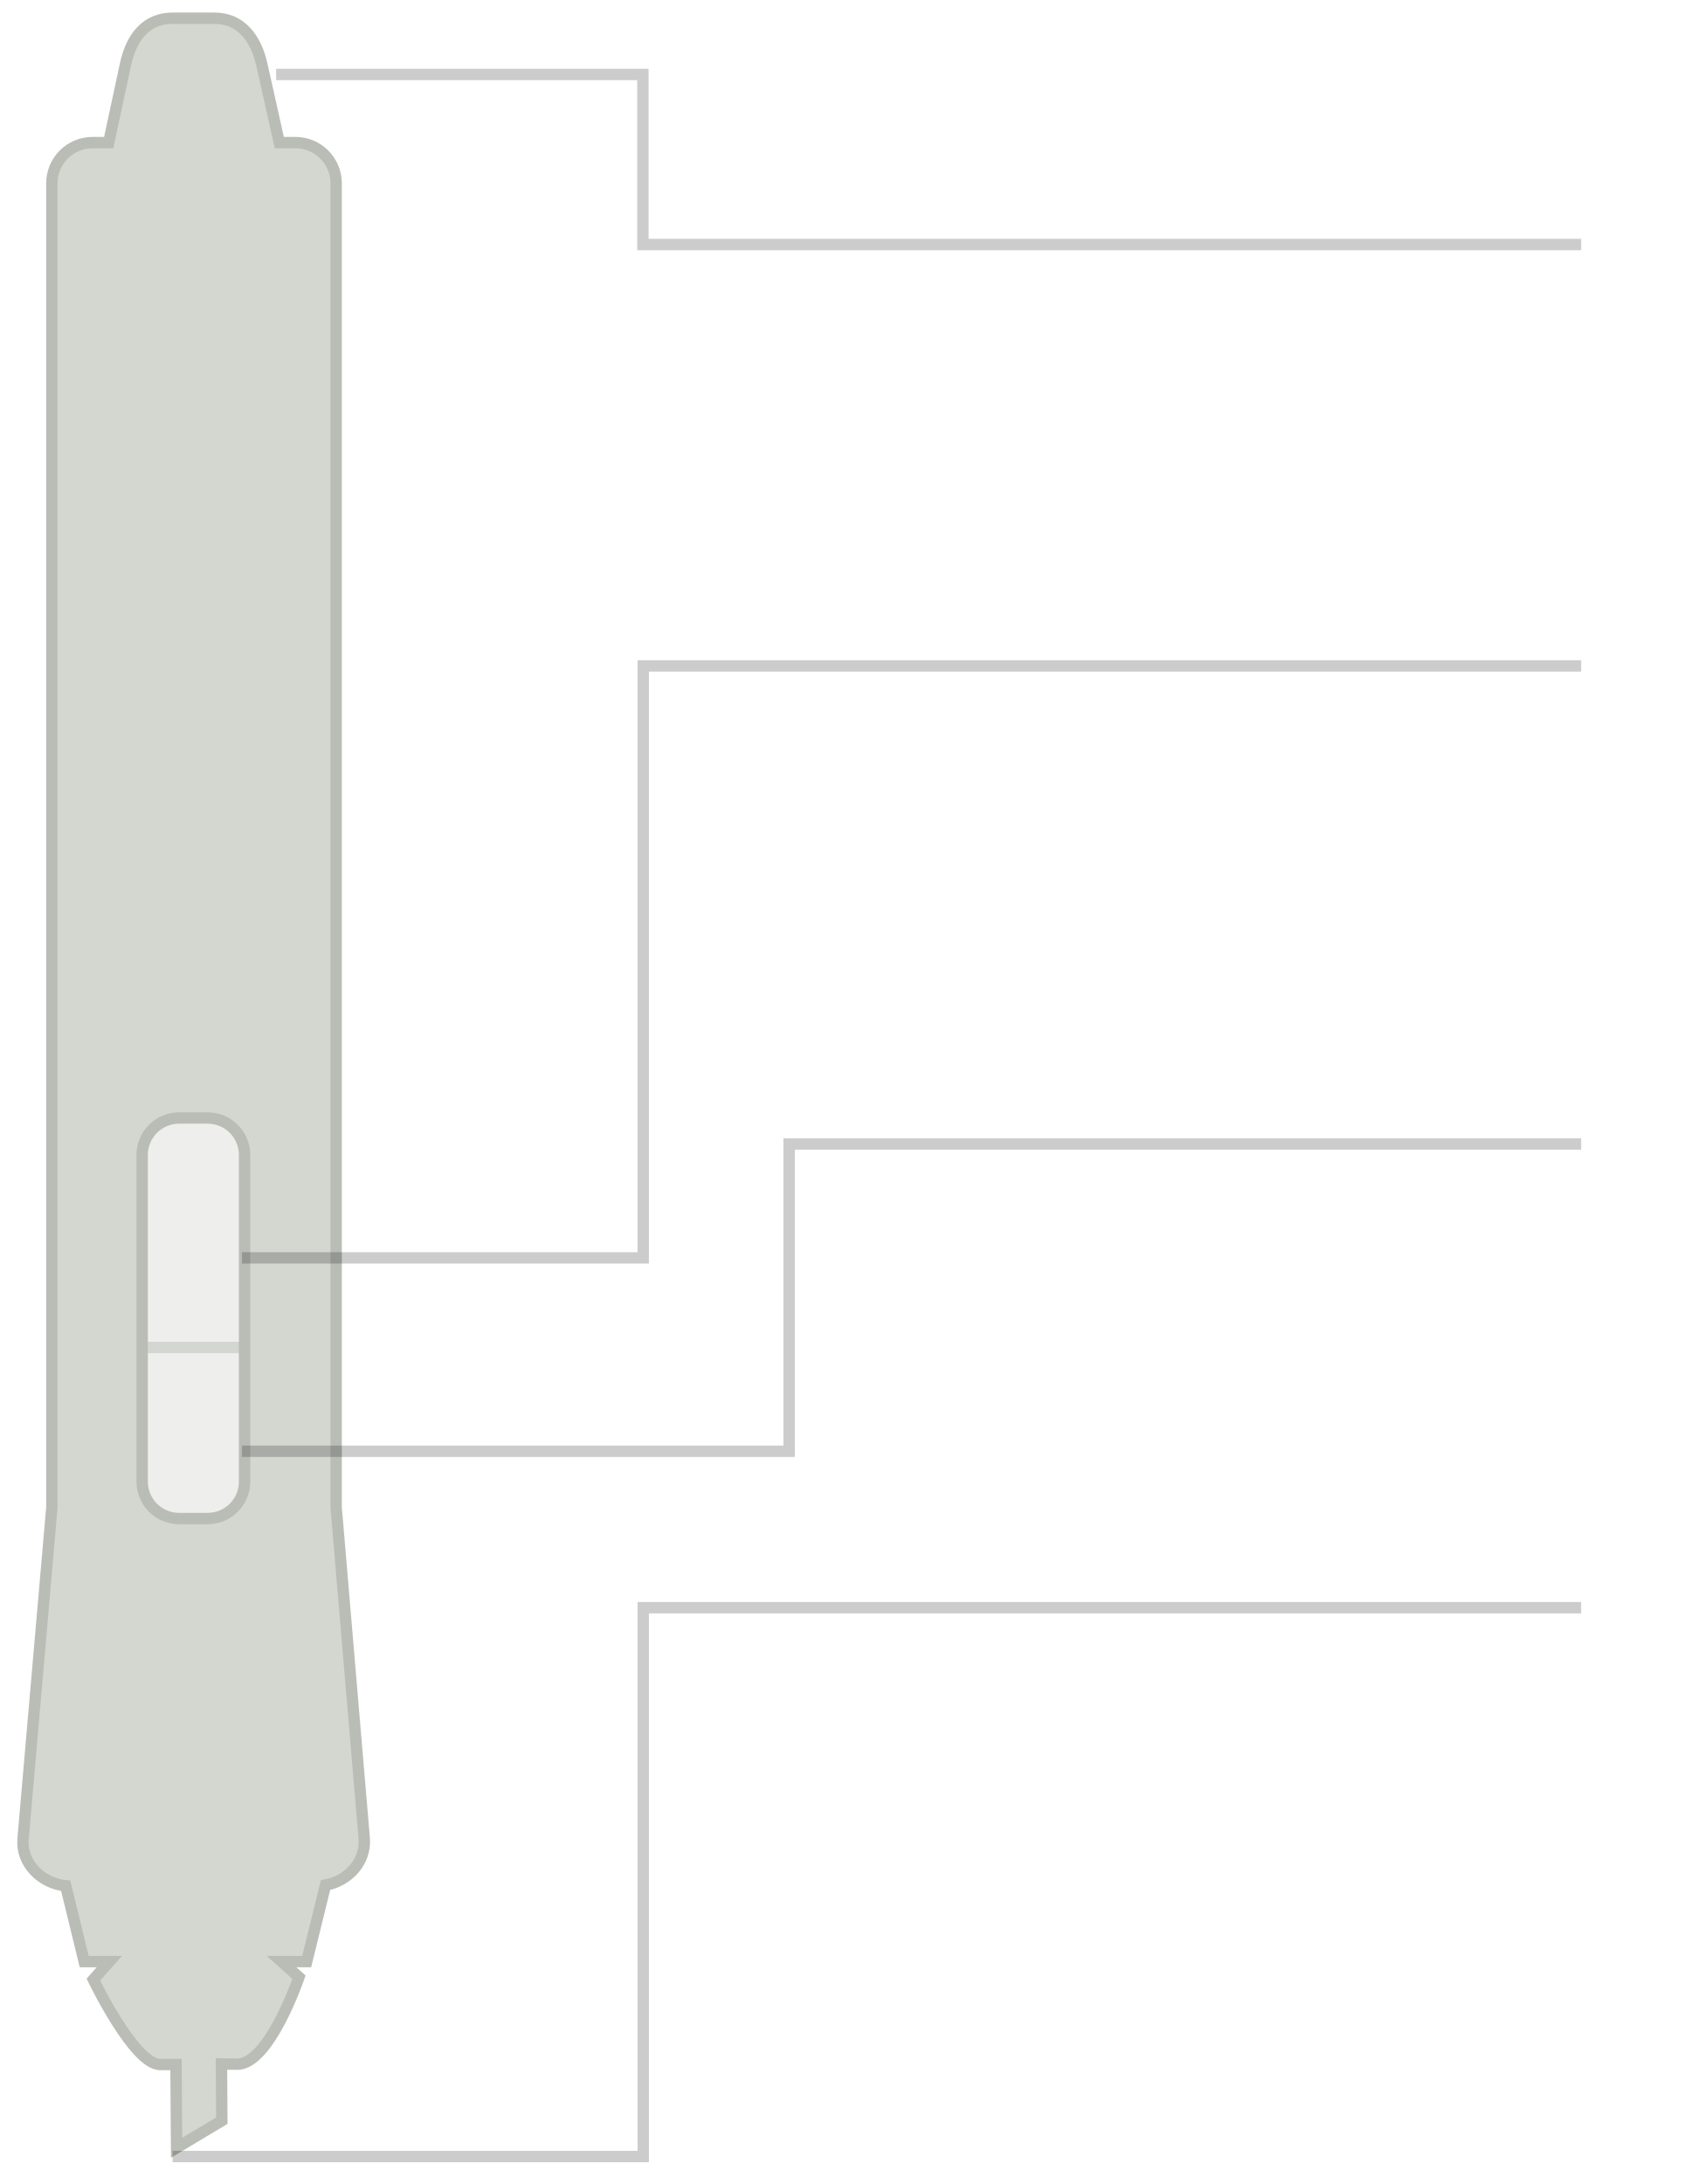
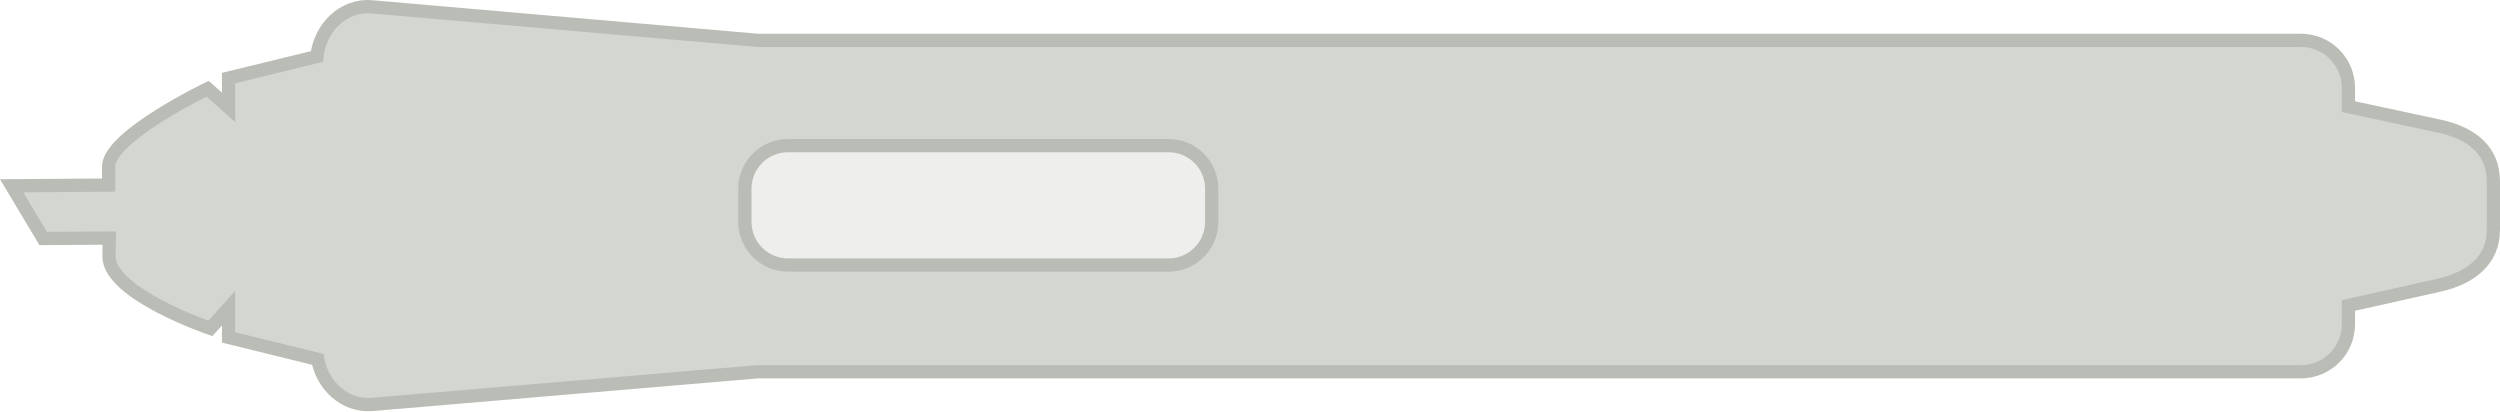
- <svg xmlns="http://www.w3.org/2000/svg" id="svg86343" version="1.1" width="148" height="192">
+ <svg xmlns="http://www.w3.org/2000/svg" id="svg86343" version="1.1" width="188.591" height="31.022">
  <defs id="defs86347">
    </defs>
-   <g style="display:inline" transform="translate(592.4338,-287.6209)" id="g10545">
-     <path id="rect10526" transform="translate(-928.4063,-95.84375)" d="m 351.167,385.066 c -2.252,0 -3.618,1.531 -4.167,4.089 L 345.531,396 344.125,396 c -1.994,0 -3.594,1.599 -3.594,3.594 L 340.531,516 338,545.125 c -0.187,2.155 1.626,3.92 3.75,4.125 l 1.625,6.664 2.209,0 -1.402,1.58 c 0,0 3.54,7.38 5.838,7.468 l 1.429,-6.9e-4 0.051,7.317 3.976,-2.379 -0.029,-4.986 1.385,0.02 c 2.828,0 5.428,-7.649 5.428,-7.649 l -1.53,-1.37 2.209,0 1.656,-6.726 c 1.967,-0.352 3.546,-2.022 3.406,-4.062 L 365.531,516 l 0,-116.406 c 0,-1.994 -1.599,-3.594 -3.594,-3.594 l -1.406,0 L 359,389.155 c -0.536,-2.398 -1.89,-4.089 -4.167,-4.089 z" style="color:#000000;fill:#d3d7cf;fill-opacity:1;fill-rule:nonzero;stroke:#babdb6;stroke-width:1px;stroke-linecap:butt;stroke-linejoin:miter;stroke-miterlimit:4;stroke-opacity:1;stroke-dasharray:none;stroke-dashoffset:0;marker:none;visibility:visible;display:inline;overflow:visible;enable-background:accumulate" />
-     <rect style="color:#000000;fill:#eeeeec;fill-opacity:1;fill-rule:nonzero;stroke:#babdb6;stroke-width:1px;stroke-linecap:butt;stroke-linejoin:miter;stroke-miterlimit:4;stroke-opacity:1;stroke-dasharray:none;stroke-dashoffset:0;marker:none;visibility:visible;display:inline;overflow:visible;enable-background:accumulate" id="rect10541" width="9.006" height="35.215" x="-579.934" y="385.906" rx="3.25" ry="3.25" />
+   <g style="display:inline" transform="rotate(90,-56.80343,534.1163)" id="g10545">
+     <path id="rect10526" transform="translate(-928.4063,-95.84375)" d="m 351.167,385.066 c -2.252,0 -3.618,1.531 -4.167,4.089 L 345.531,396 H 344.125 c -1.994,0 -3.594,1.599 -3.594,3.594 V 516 L 338,545.125 c -0.187,2.155 1.626,3.92 3.75,4.125 l 1.625,6.664 h 2.209 l -1.402,1.58 c 0,0 3.54,7.38 5.838,7.468 l 1.429,-6.9e-4 0.051,7.317 3.976,-2.379 -0.029,-4.986 1.385,0.02 c 2.828,0 5.428,-7.649 5.428,-7.649 l -1.53,-1.37 h 2.209 l 1.656,-6.726 c 1.967,-0.352 3.546,-2.022 3.406,-4.062 L 365.531,516 V 399.594 c 0,-1.994 -1.599,-3.594 -3.594,-3.594 h -1.406 L 359,389.155 c -0.536,-2.398 -1.89,-4.089 -4.167,-4.089 z" style="color:#000000;display:inline;overflow:visible;visibility:visible;fill:#d3d7cf;fill-opacity:1;fill-rule:nonzero;stroke:#babdb6;stroke-width:1px;stroke-linecap:butt;stroke-linejoin:miter;stroke-miterlimit:4;stroke-dasharray:none;stroke-dashoffset:0;stroke-opacity:1;marker:none;enable-background:accumulate" />
+     <rect style="color:#000000;display:inline;overflow:visible;visibility:visible;fill:#eeeeec;fill-opacity:1;fill-rule:nonzero;stroke:#babdb6;stroke-width:1px;stroke-linecap:butt;stroke-linejoin:miter;stroke-miterlimit:4;stroke-dasharray:none;stroke-dashoffset:0;stroke-opacity:1;marker:none;enable-background:accumulate" id="rect10541" width="9.006" height="35.215" x="-579.934" y="385.906" rx="3.25" ry="3.25" />
  </g>
-   <g style="opacity:0.2;display:inline" id="g10631" transform="translate(592.4338,-302.4842)">
-     <path style="fill:none;stroke:#000000;stroke-width:1px;stroke-linecap:butt;stroke-linejoin:miter;stroke-opacity:1" d="m 357.25,492.912 35.28,0 0,-52.043 82.47,0" id="path10552" transform="translate(-928.4063,-79.84375)" />
-     <path id="path10556" d="m -568.156,309.031 32.25,0 0,14.949 82.5,0" style="fill:none;stroke:#000000;stroke-width:1px;stroke-linecap:butt;stroke-linejoin:miter;stroke-opacity:1" />
-     <path style="fill:none;stroke:#000000;stroke-width:1px;stroke-linecap:butt;stroke-linejoin:miter;stroke-opacity:1" d="m -577.262,492.068 41.386,0 0,-48.246 82.47,0" id="path10629" />
-     <path id="path86913" d="m -571.156,430.068 48.108,0 0,-27.009 69.642,0" style="fill:none;stroke:#000000;stroke-width:1px;stroke-linecap:butt;stroke-linejoin:miter;stroke-opacity:1" />
-   </g>
-   <path style="opacity:0.5;color:#000000;fill:#eeeeec;fill-opacity:1;fill-rule:nonzero;stroke:#babdb6;stroke-width:1px;stroke-linecap:butt;stroke-linejoin:miter;stroke-miterlimit:4;stroke-opacity:1;stroke-dasharray:none;stroke-dashoffset:0;marker:none;visibility:visible;display:inline;overflow:visible;enable-background:accumulate" d="m 12.427,118.461 8.909,0" id="path31572" />
</svg>
